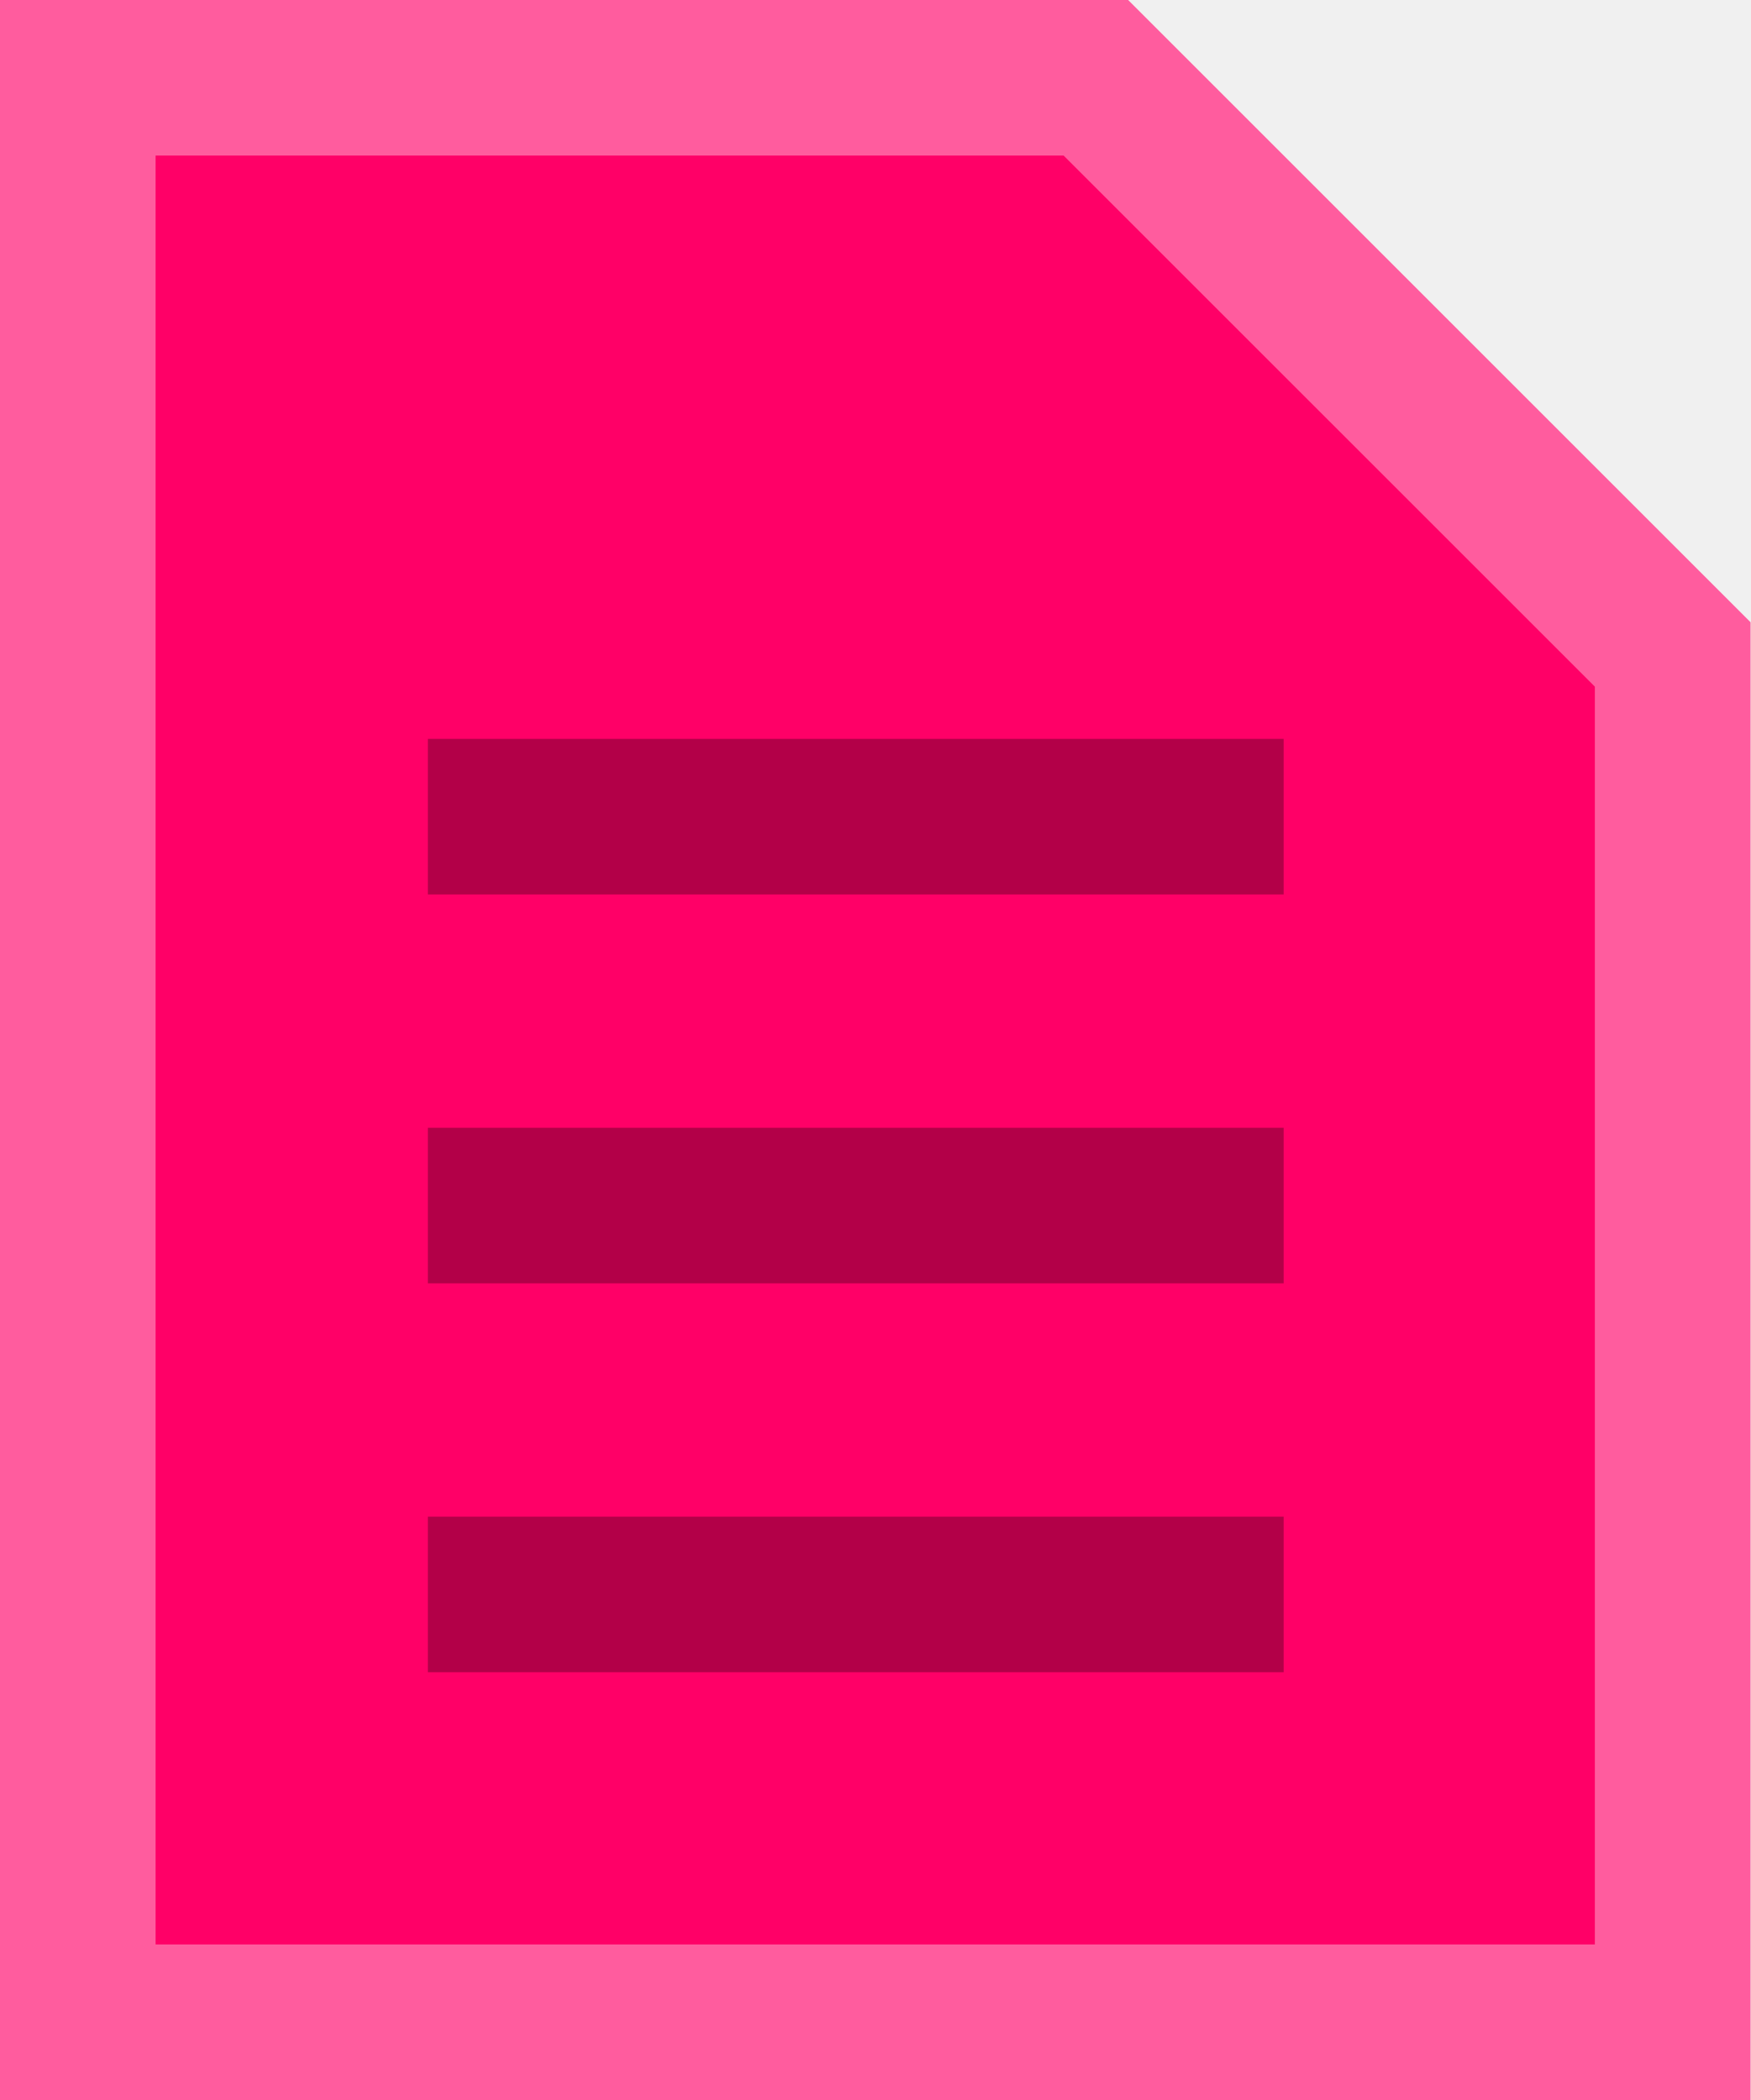
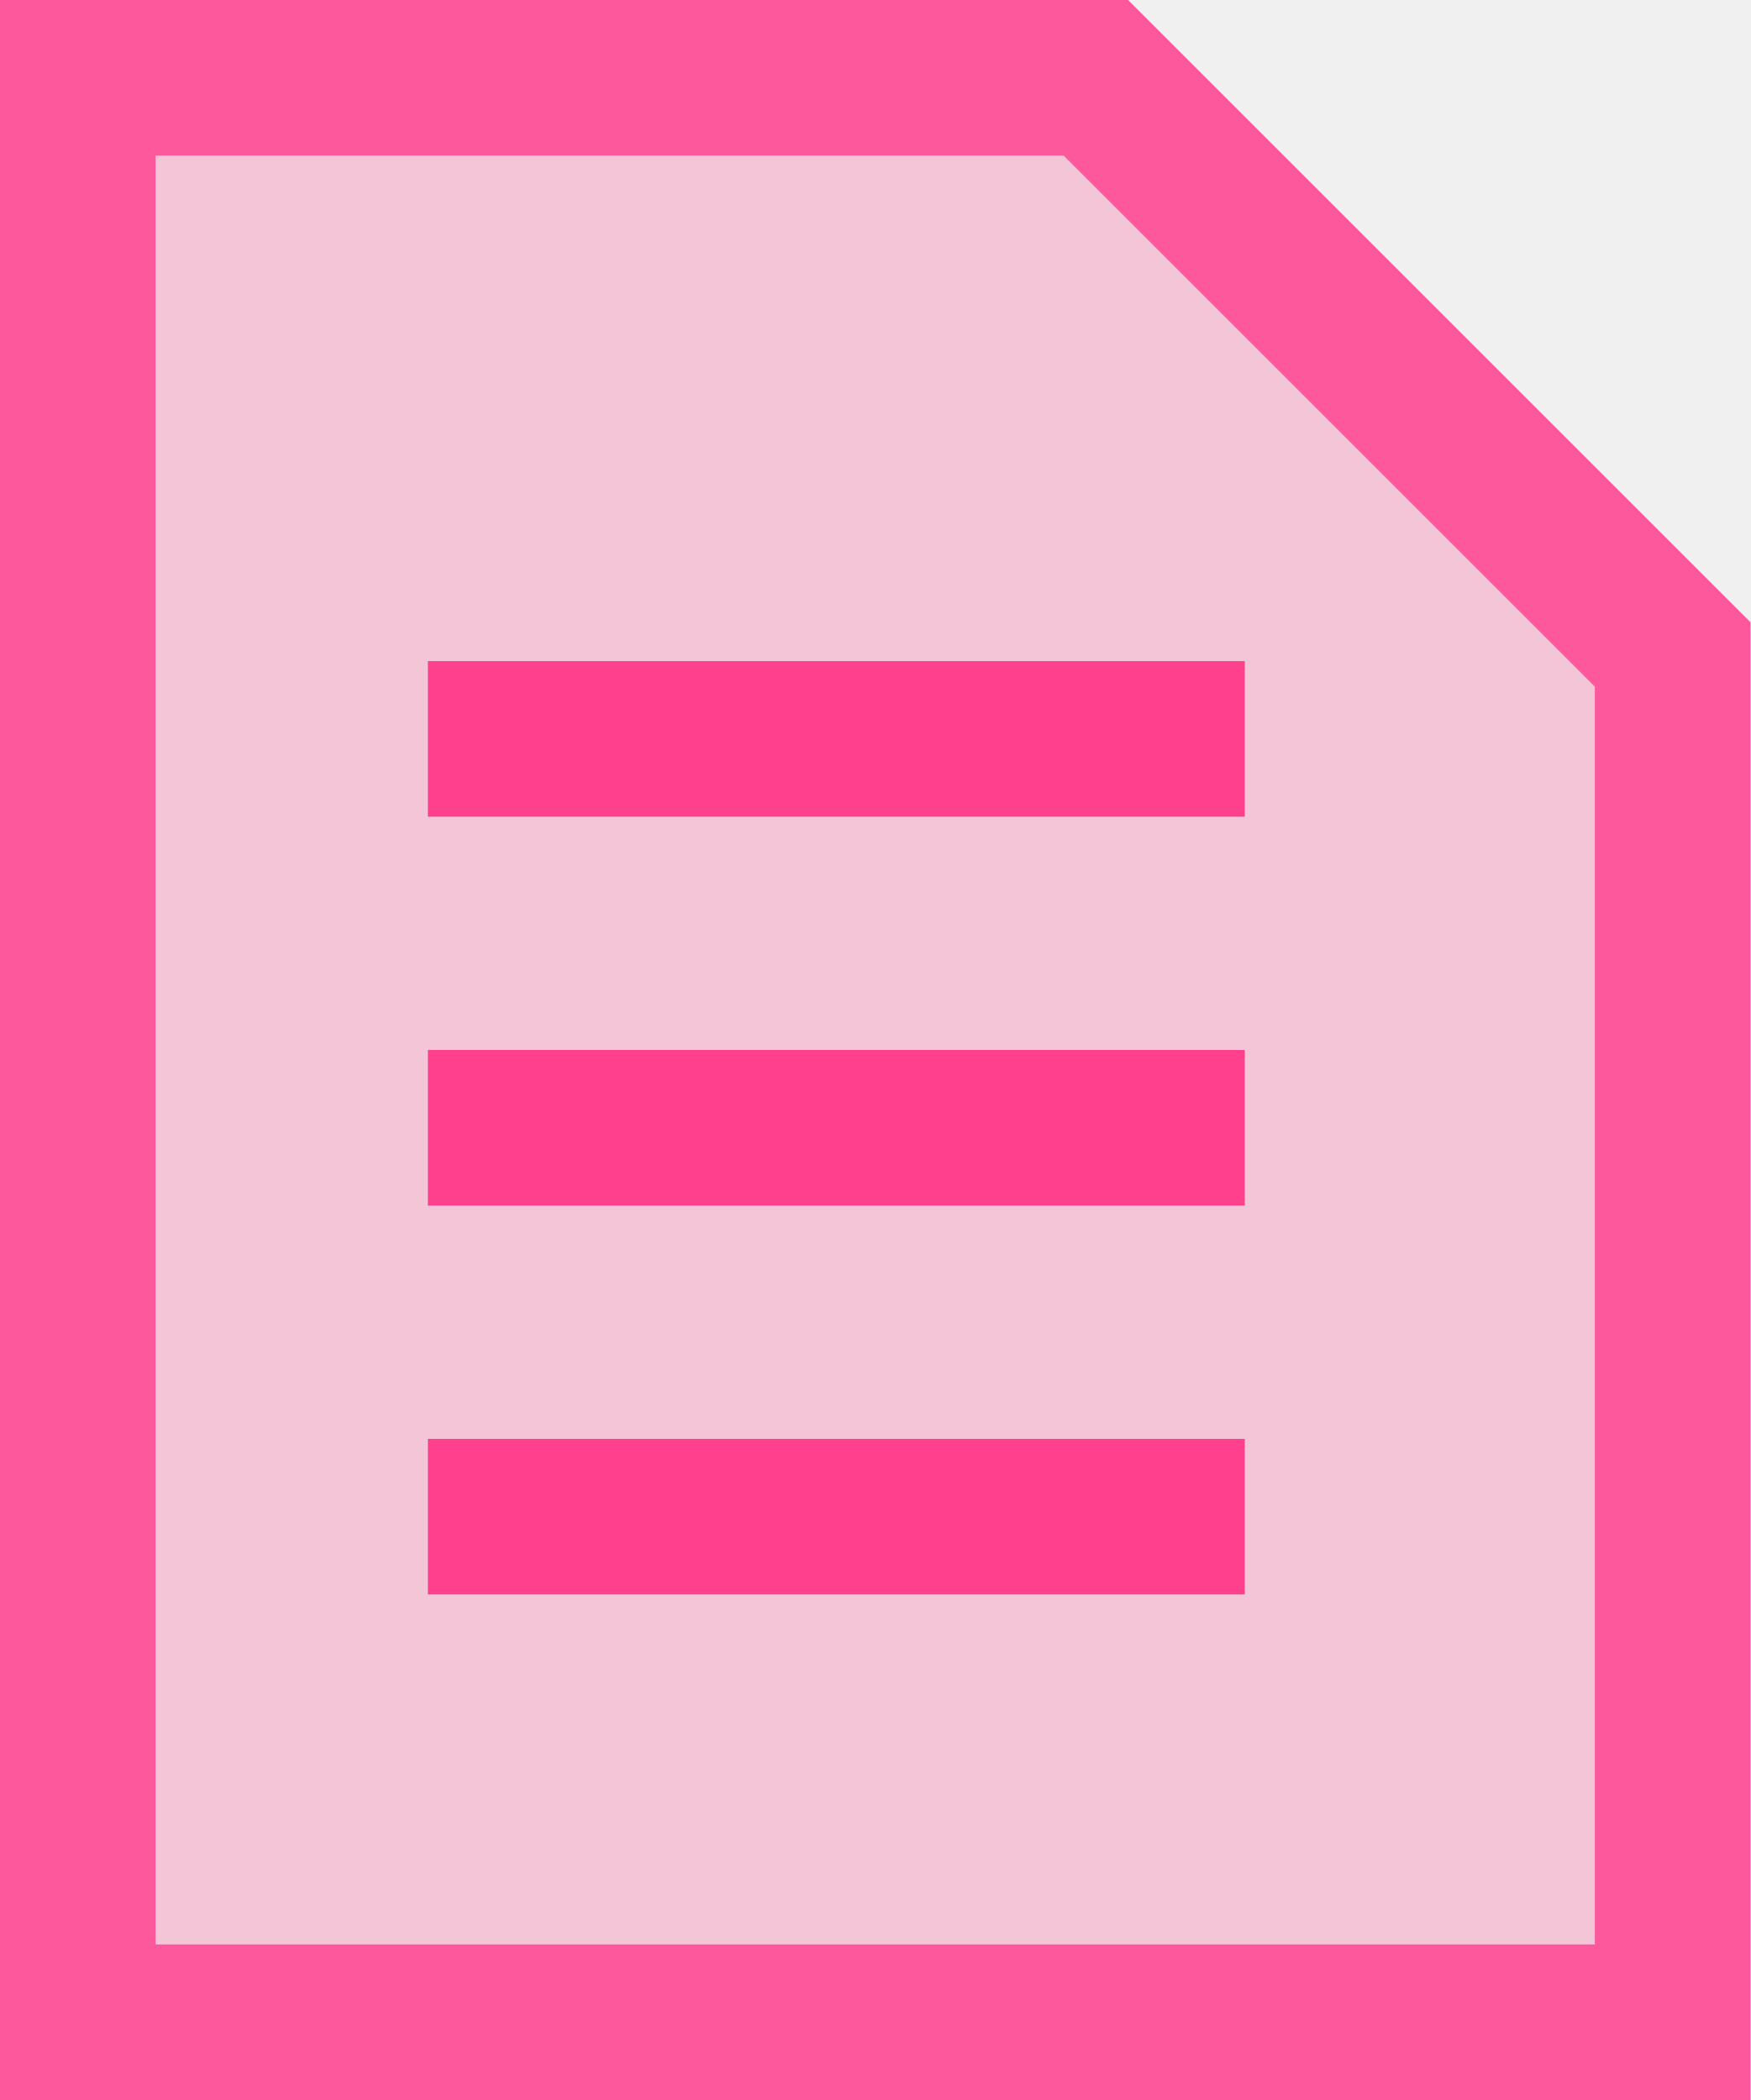
- <svg xmlns="http://www.w3.org/2000/svg" width="45px" height="54px" viewBox="0 0 45 54" cl-svg="1533181842005">
-   <defs>
-     <polygon id="icon-scss-path-1" points="0 3.55271368e-15 0 54 45 54 45 16 29 0" />
-   </defs>
+ <svg xmlns="http://www.w3.org/2000/svg" width="45px" height="54px" viewBox="0 0 45 54" cl-svg="1533390817538">
+   <defs />
  <g stroke="none" stroke-width="1" fill="none" fill-rule="evenodd">
-     <g>
-       <g>
-         <use fill="#FF0067" fill-rule="evenodd" href="#icon-scss-path-1" />
-         <path stroke-opacity="0.36" stroke="#FFFFFF" stroke-width="4" d="M2,2 L28.172,2 L43,16.828 L43,52 L2,52 L2,2 Z" />
-       </g>
-       <path d="M11,19 L33,19 L33,23 L11,23 L11,19 Z M11,29 L33,29 L33,33 L11,33 L11,29 Z M11,39 L33,39 L33,43 L11,43 L11,39 Z" fill-opacity="0.3" fill="#000000" />
+     <g fill="#FF408D">
+       <polygon opacity="0.25" points="0 3.55271368e-15 0 54 45 54 45 16 29 0" />
+       <path d="M4,4 L4,50 L41,50 L41,17.657 L27.343,4 L4,4 Z M0,0 L29,0 L45,16 L45,54 L0,54 L0,0 Z" fill-rule="nonzero" opacity="0.814" />
+       <path d="M11,17 L32,17 L32,21 L11,21 L11,17 Z M11,27 L32,27 L32,31 L11,31 L11,27 Z M11,37 L32,37 L32,41 L11,41 L11,37 Z" />
    </g>
  </g>
</svg>
